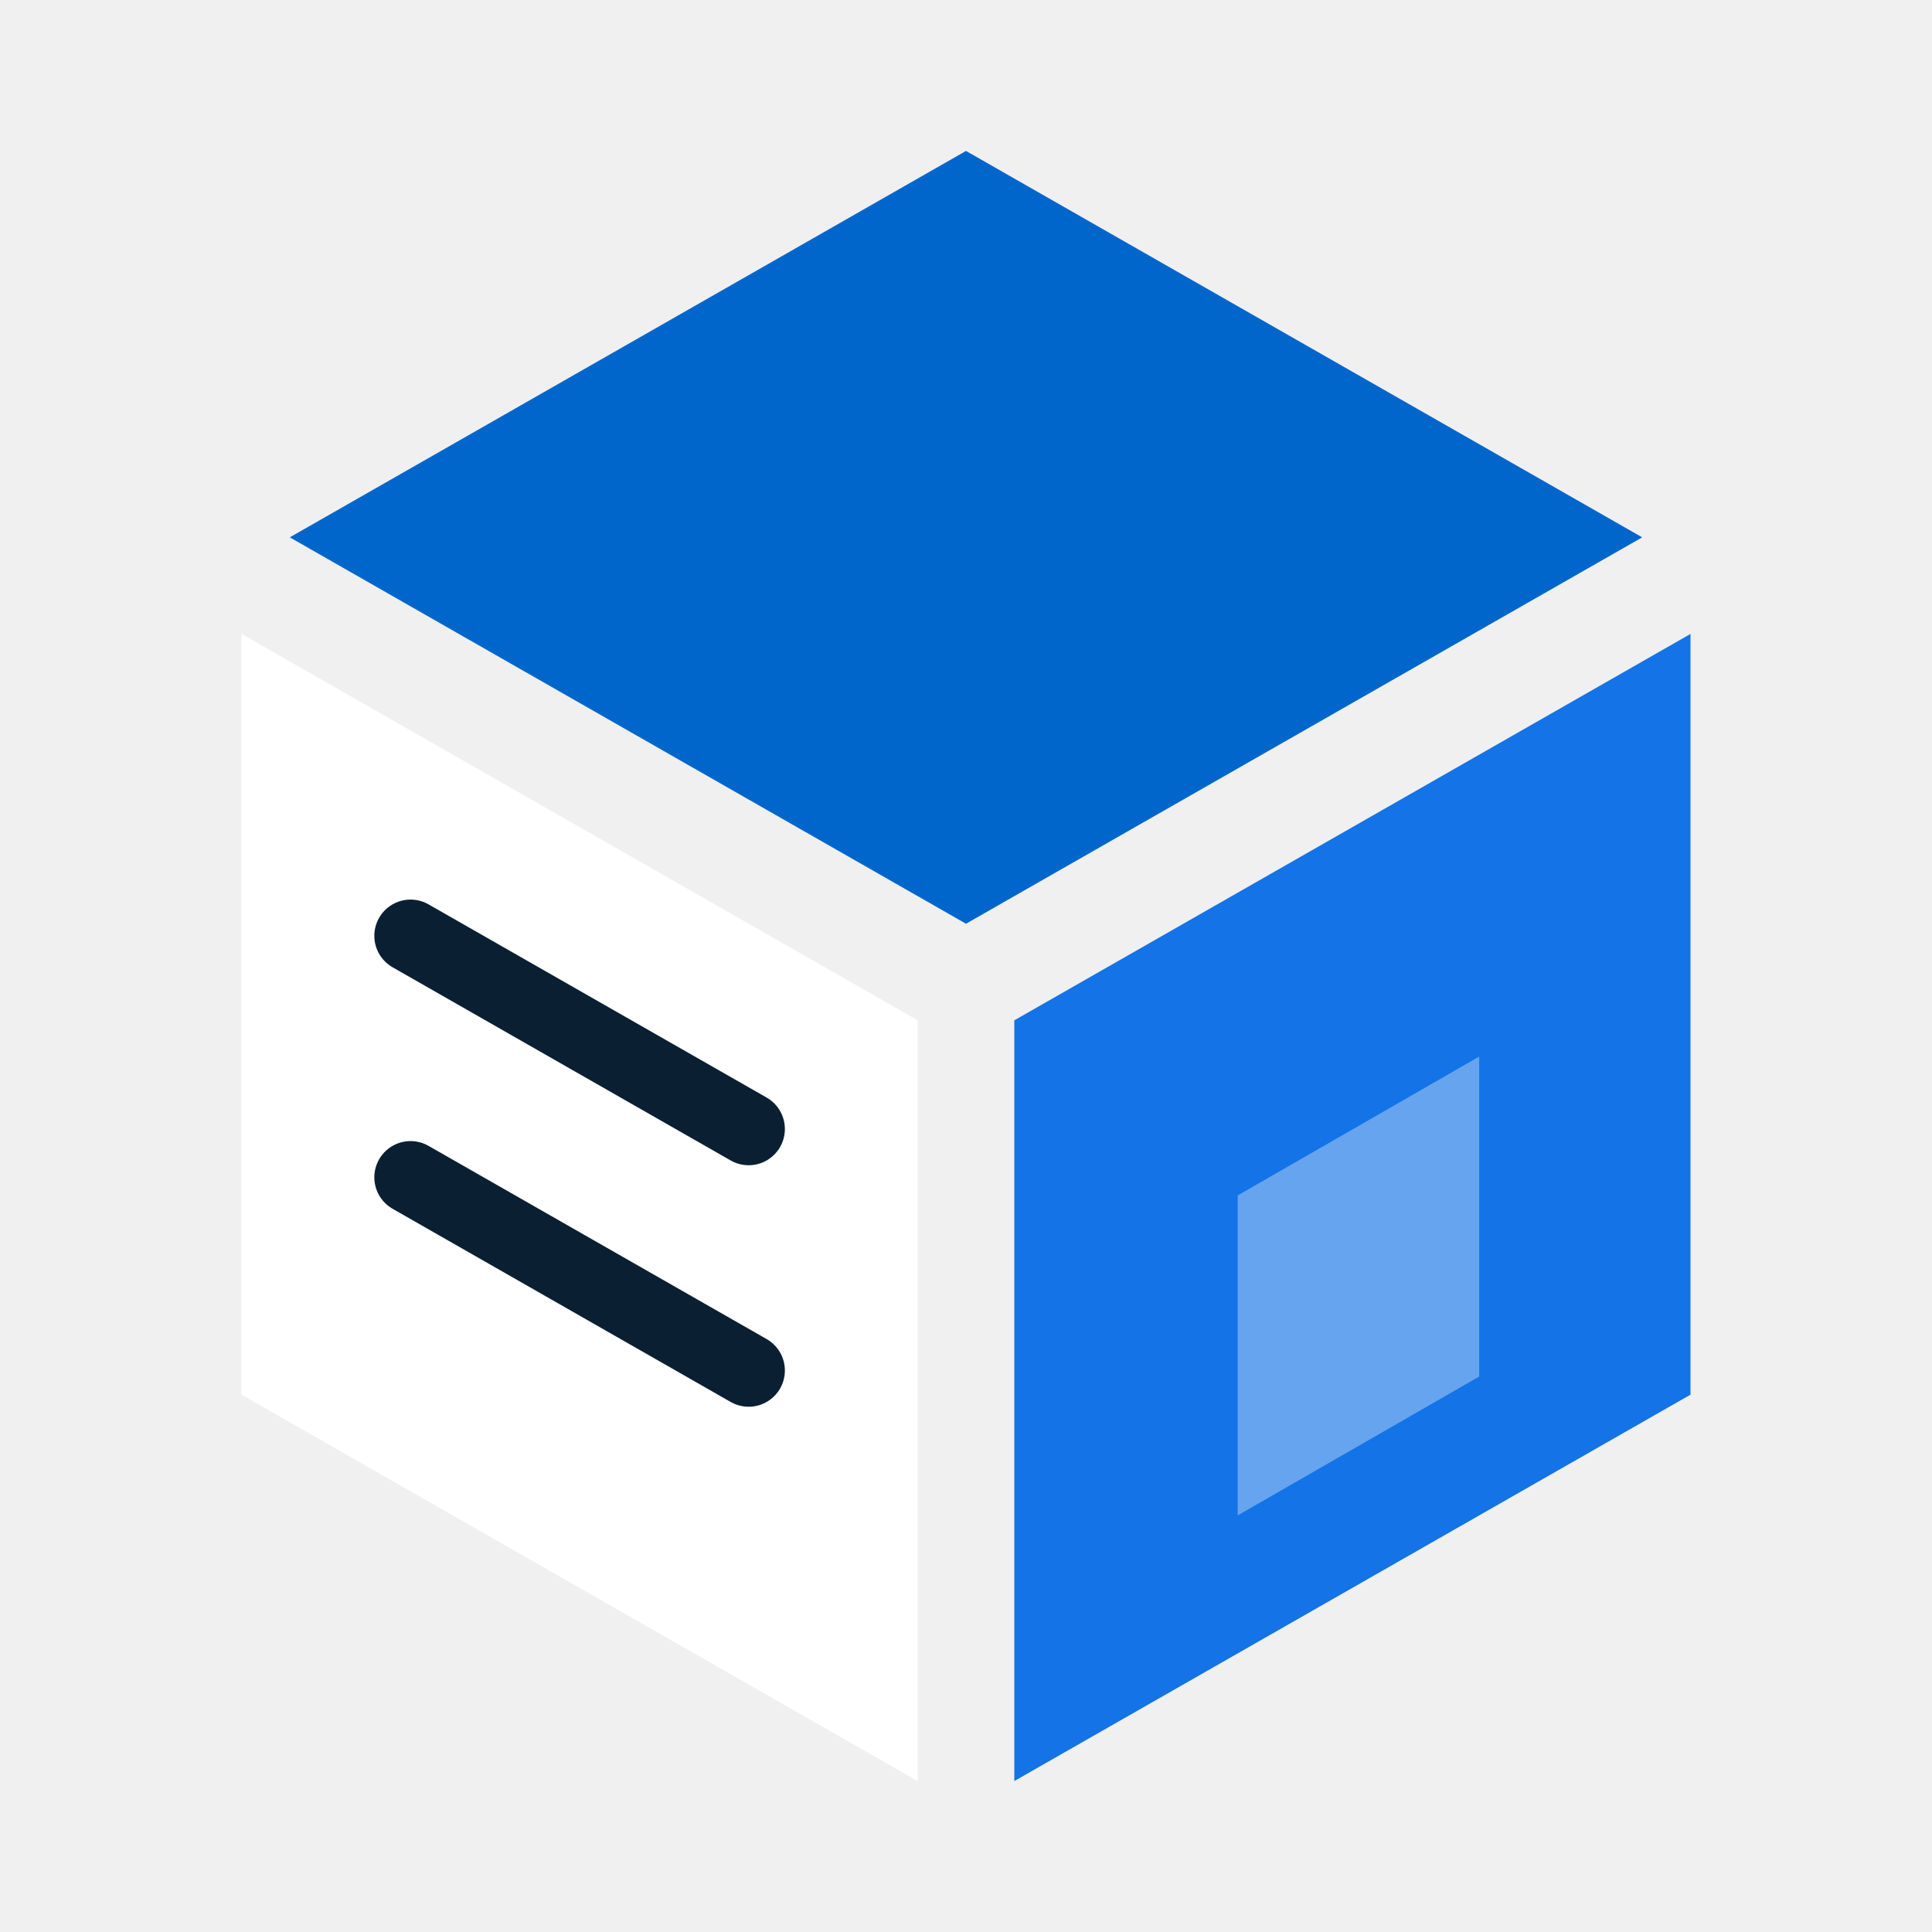
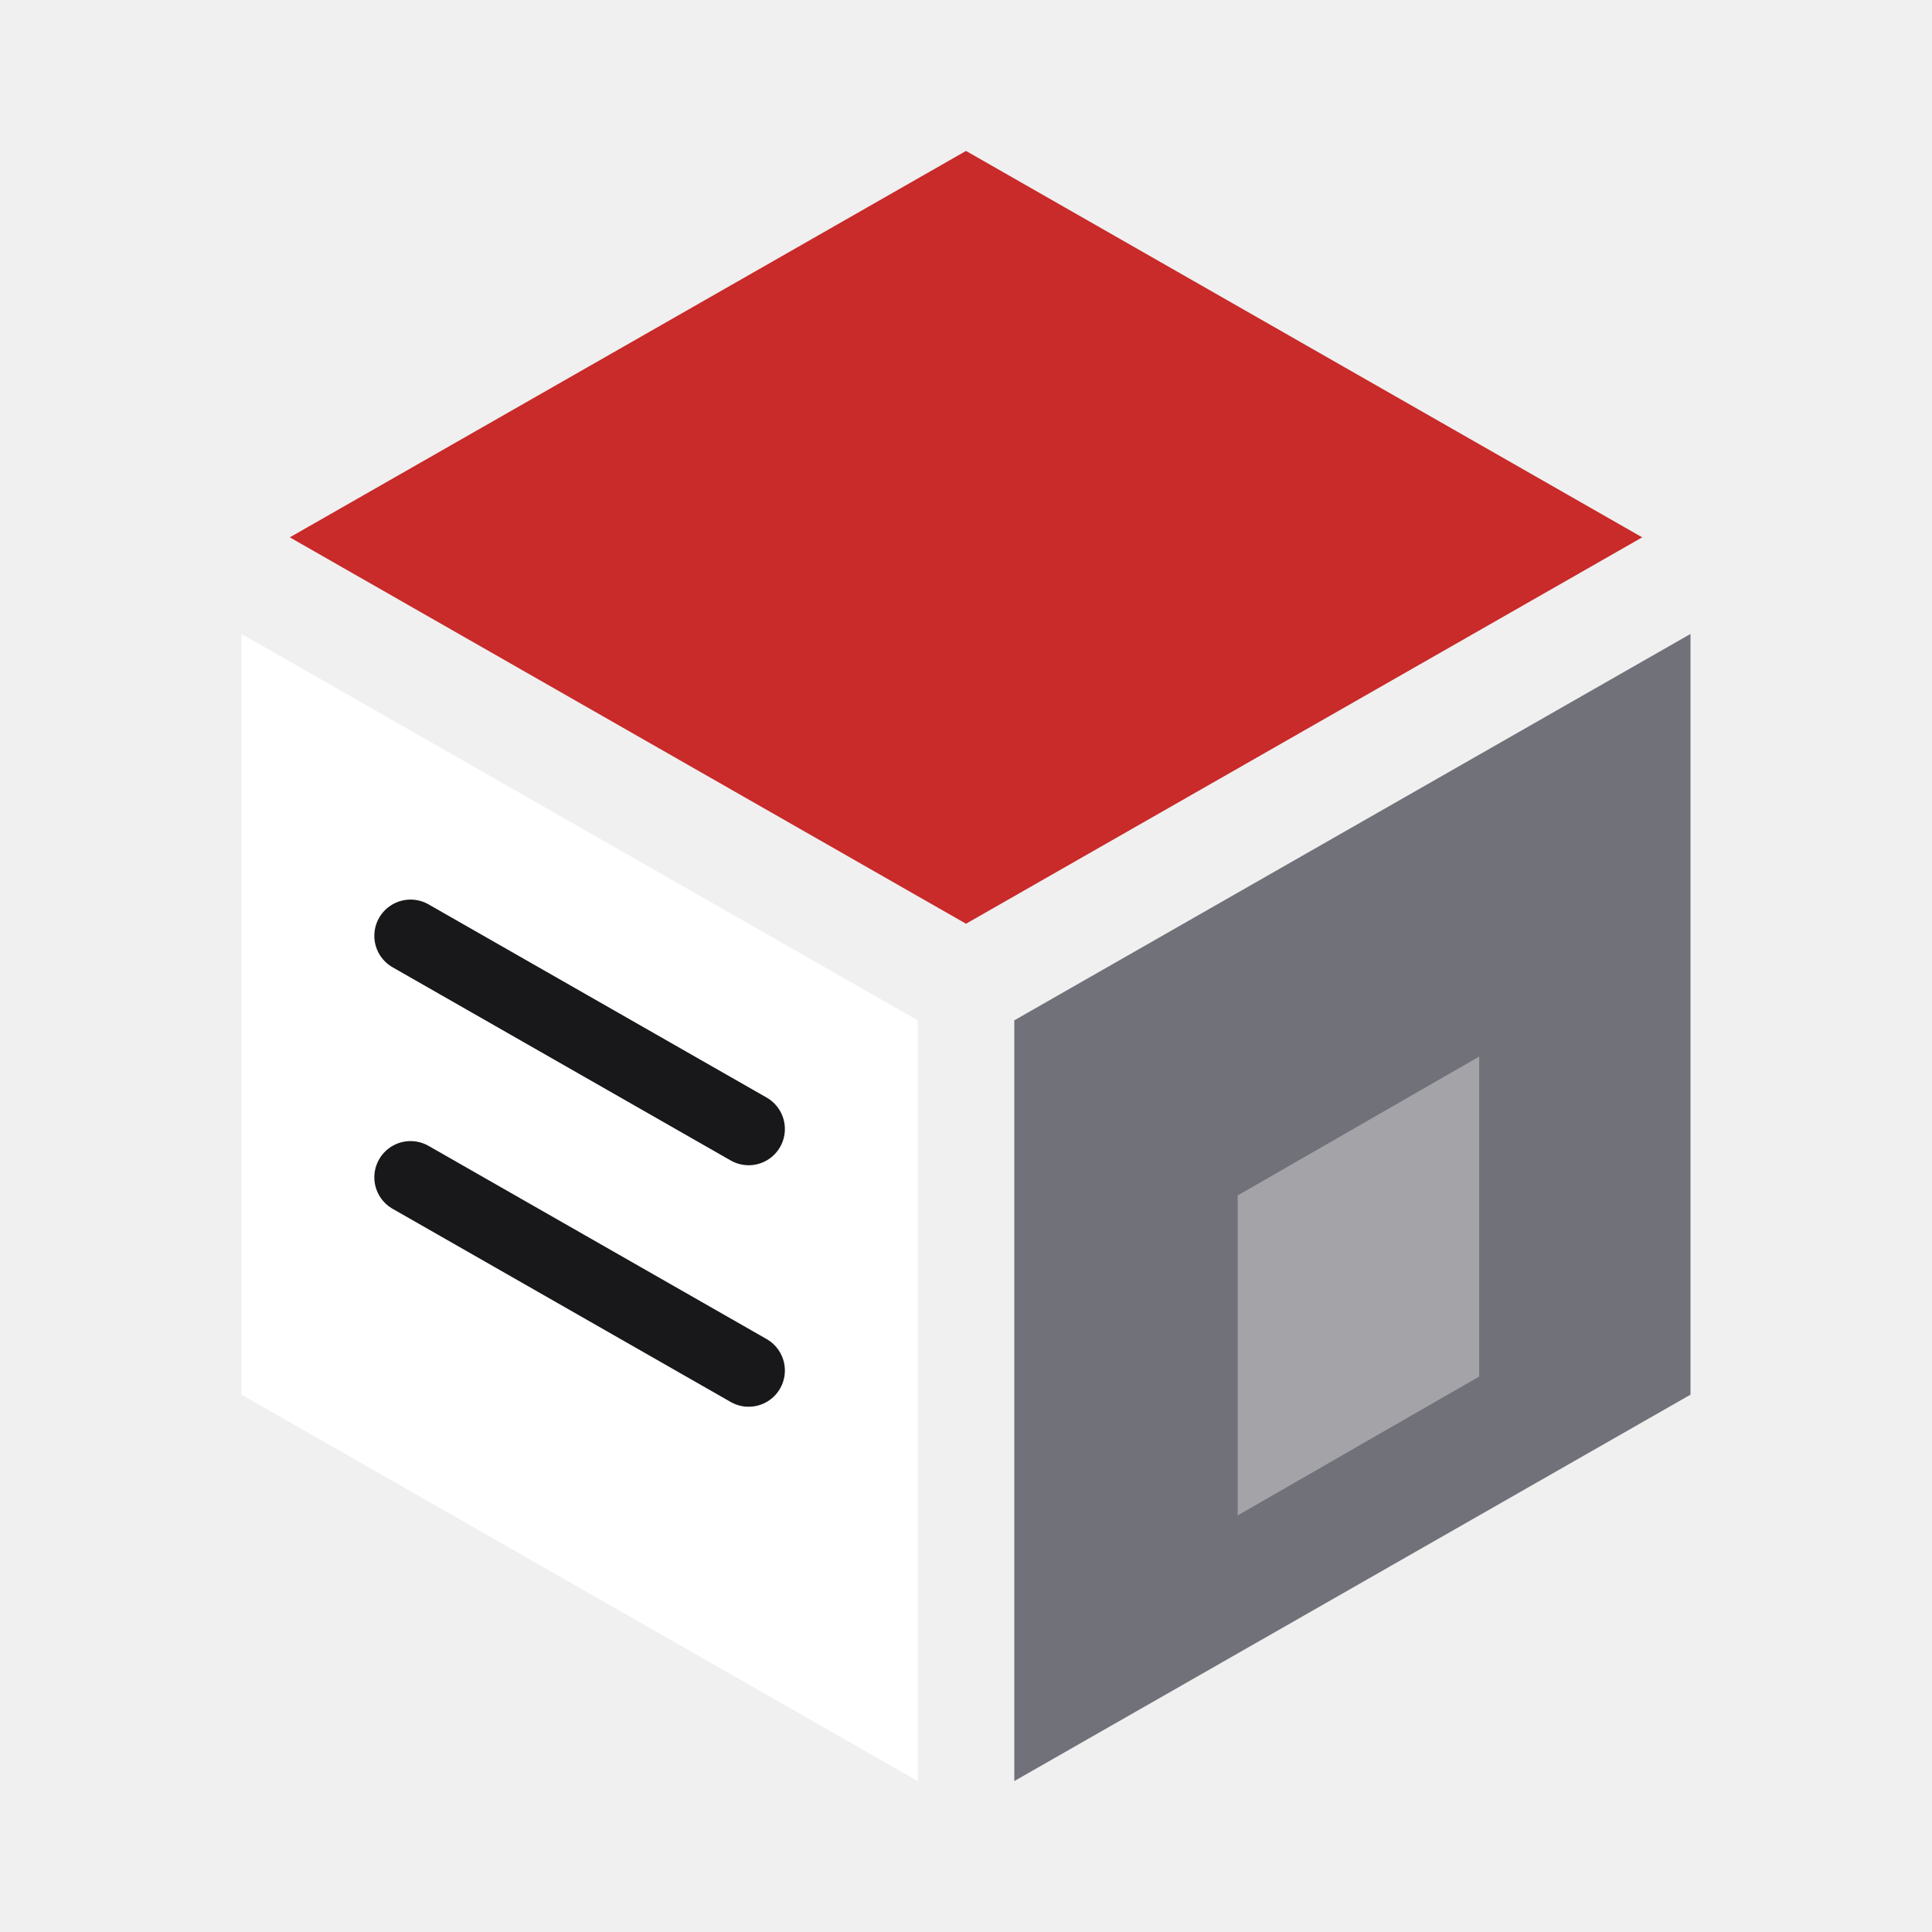
<svg xmlns="http://www.w3.org/2000/svg" viewBox="0 0 32 32" fill="none">
-   <path d="M16 2.5L27.2 8.9L16 15.3L4.8 8.9L16 2.5Z" fill="#0066CC" />
+   <path d="M16 2.5L27.2 8.9L16 15.3L4.8 8.9L16 2.5Z" fill="#C92A2A" />
  <path d="M4 10.5L15.2 16.9V29.5L4 23.1V10.5Z" fill="#FFFFFF" />
-   <path d="M6.8 15.5L12.4 18.7" stroke="#0B1F33" stroke-width="1.2" stroke-linecap="round" />
-   <path d="M6.8 19.5L12.4 22.7" stroke="#0B1F33" stroke-width="1.2" stroke-linecap="round" />
-   <path d="M16.8 16.9L28 10.5V23.1L16.8 29.5V16.9Z" fill="#1473E6" />
+   <path d="M6.8 15.5L12.4 18.7" stroke="#18181B" stroke-width="1.2" stroke-linecap="round" />
+   <path d="M6.8 19.5L12.4 22.7" stroke="#18181B" stroke-width="1.2" stroke-linecap="round" />
+   <path d="M16.8 16.9L28 10.5V23.1L16.8 29.5V16.9Z" fill="#71717A" />
  <path d="M20.5 19.8L24.5 17.5V22.8L20.5 25.1V19.8Z" fill="#FFFFFF" fill-opacity="0.35" />
</svg>
